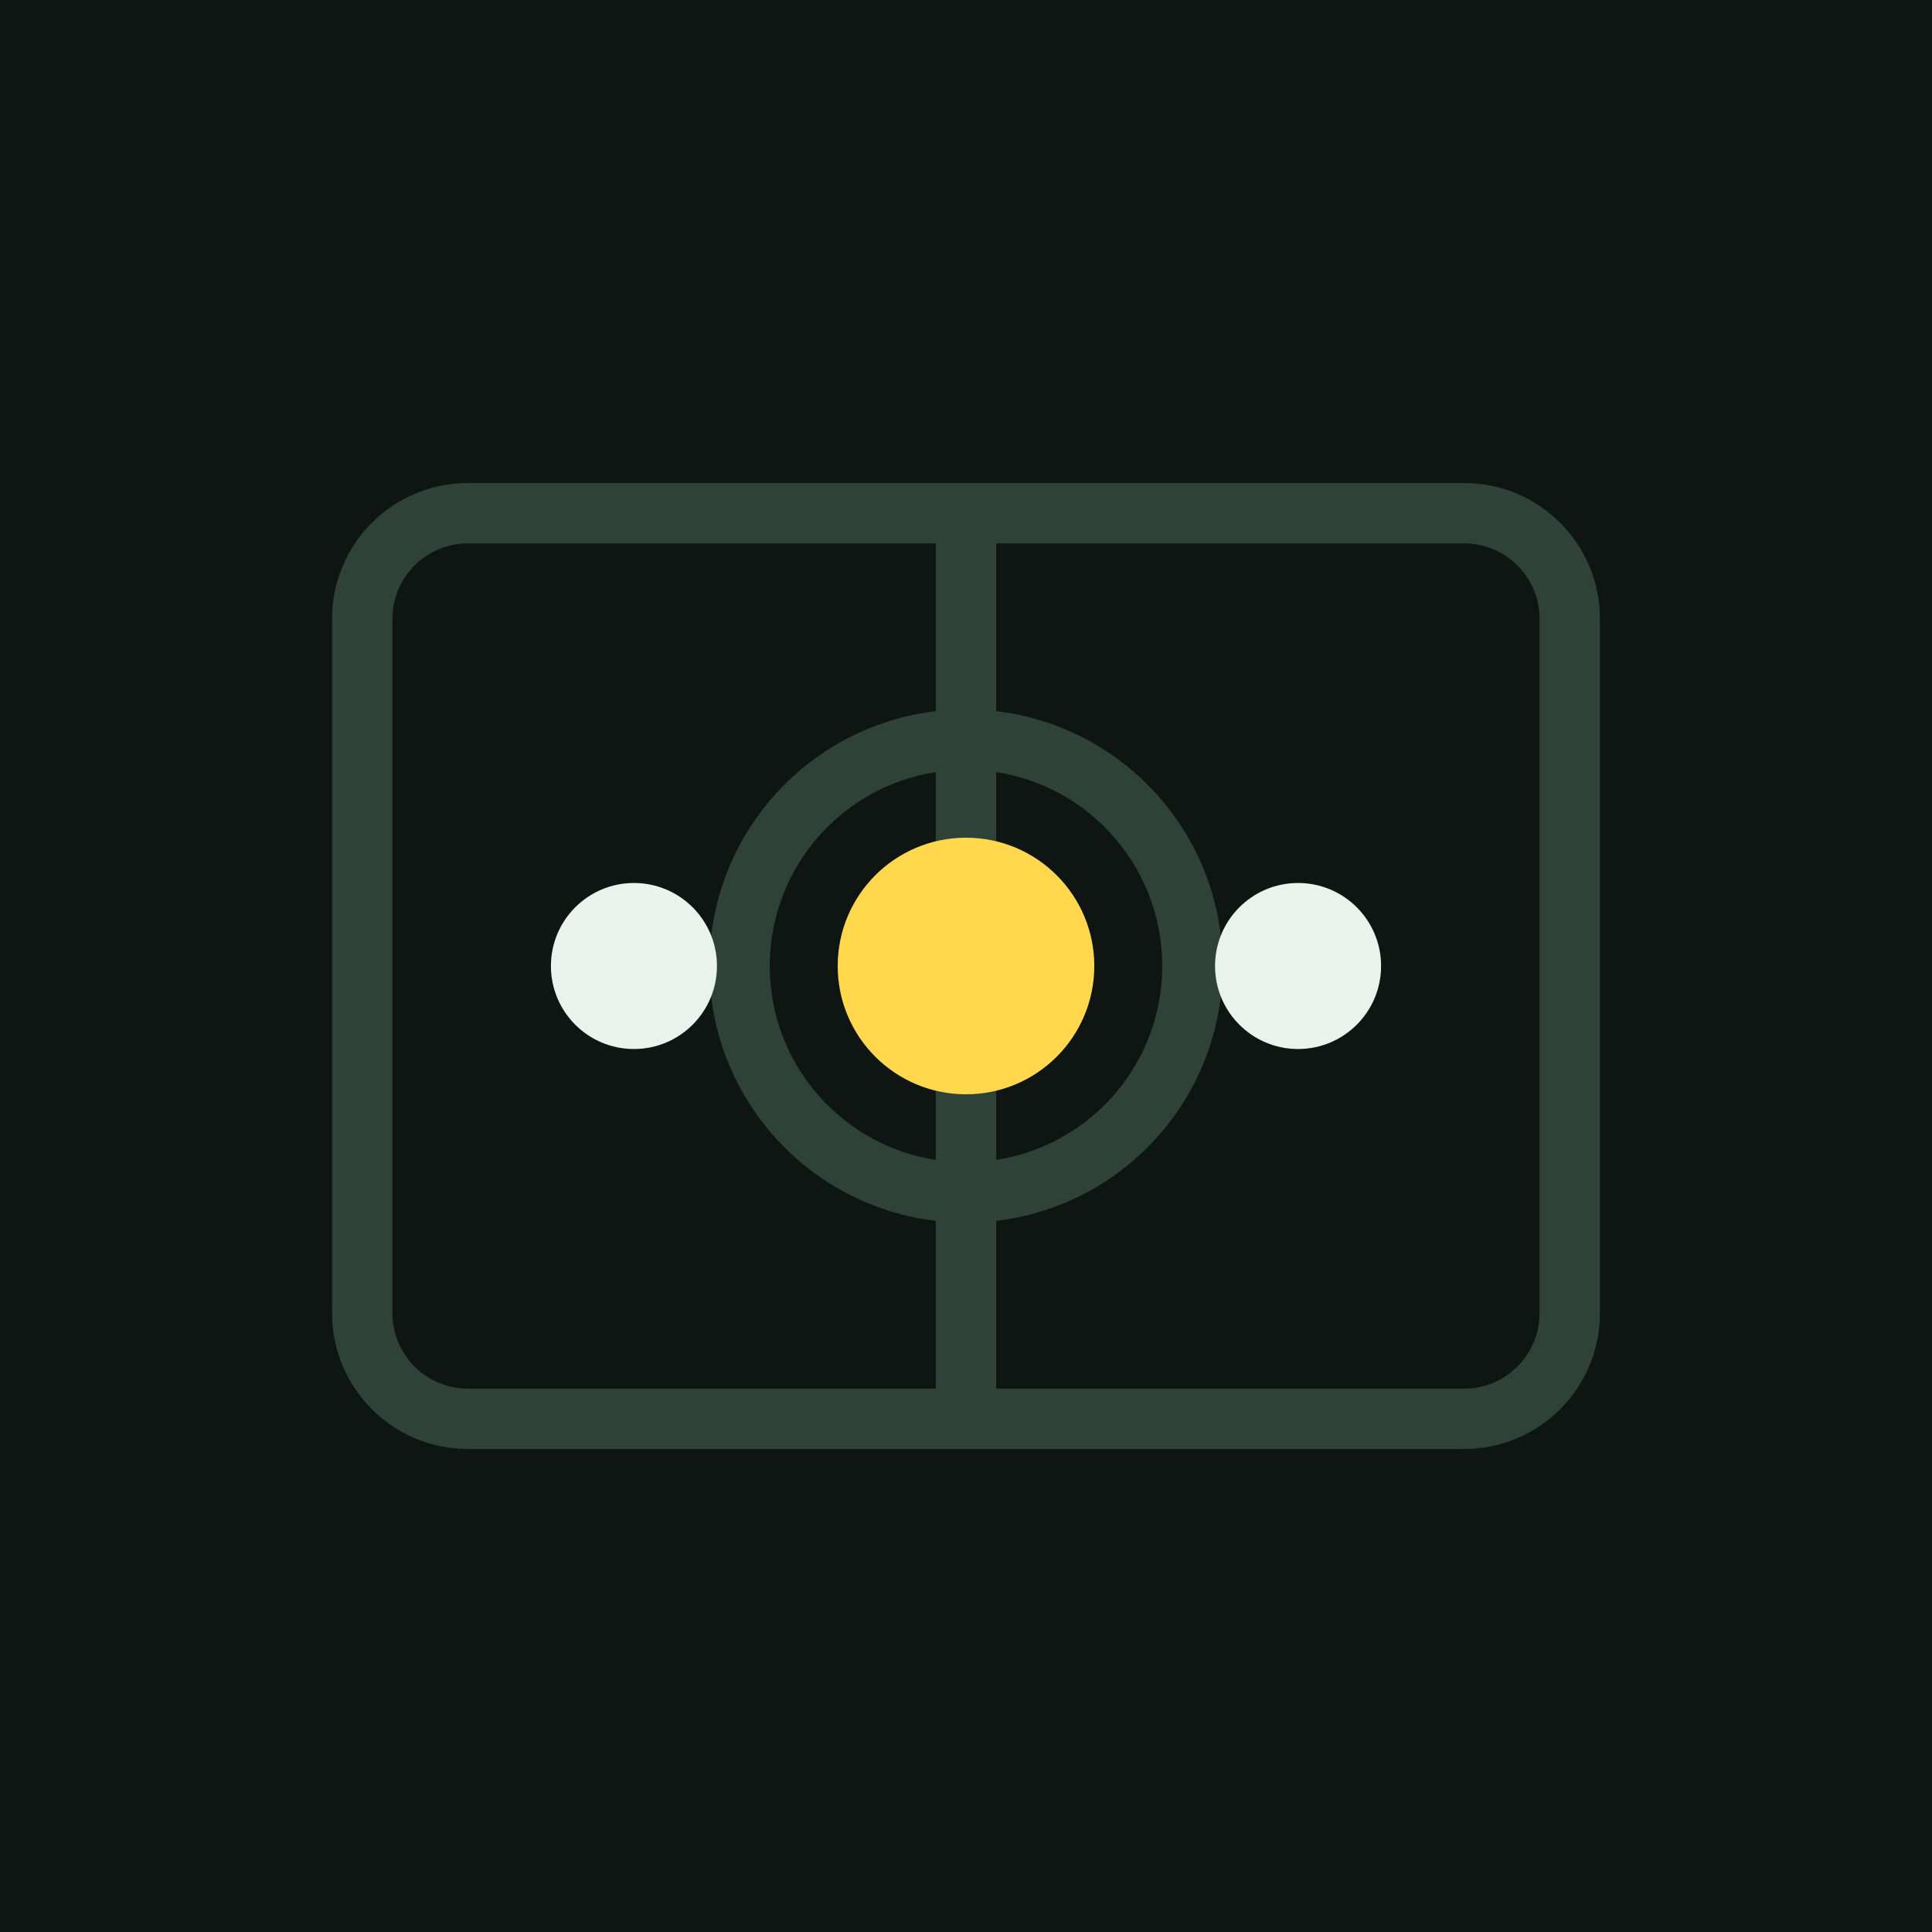
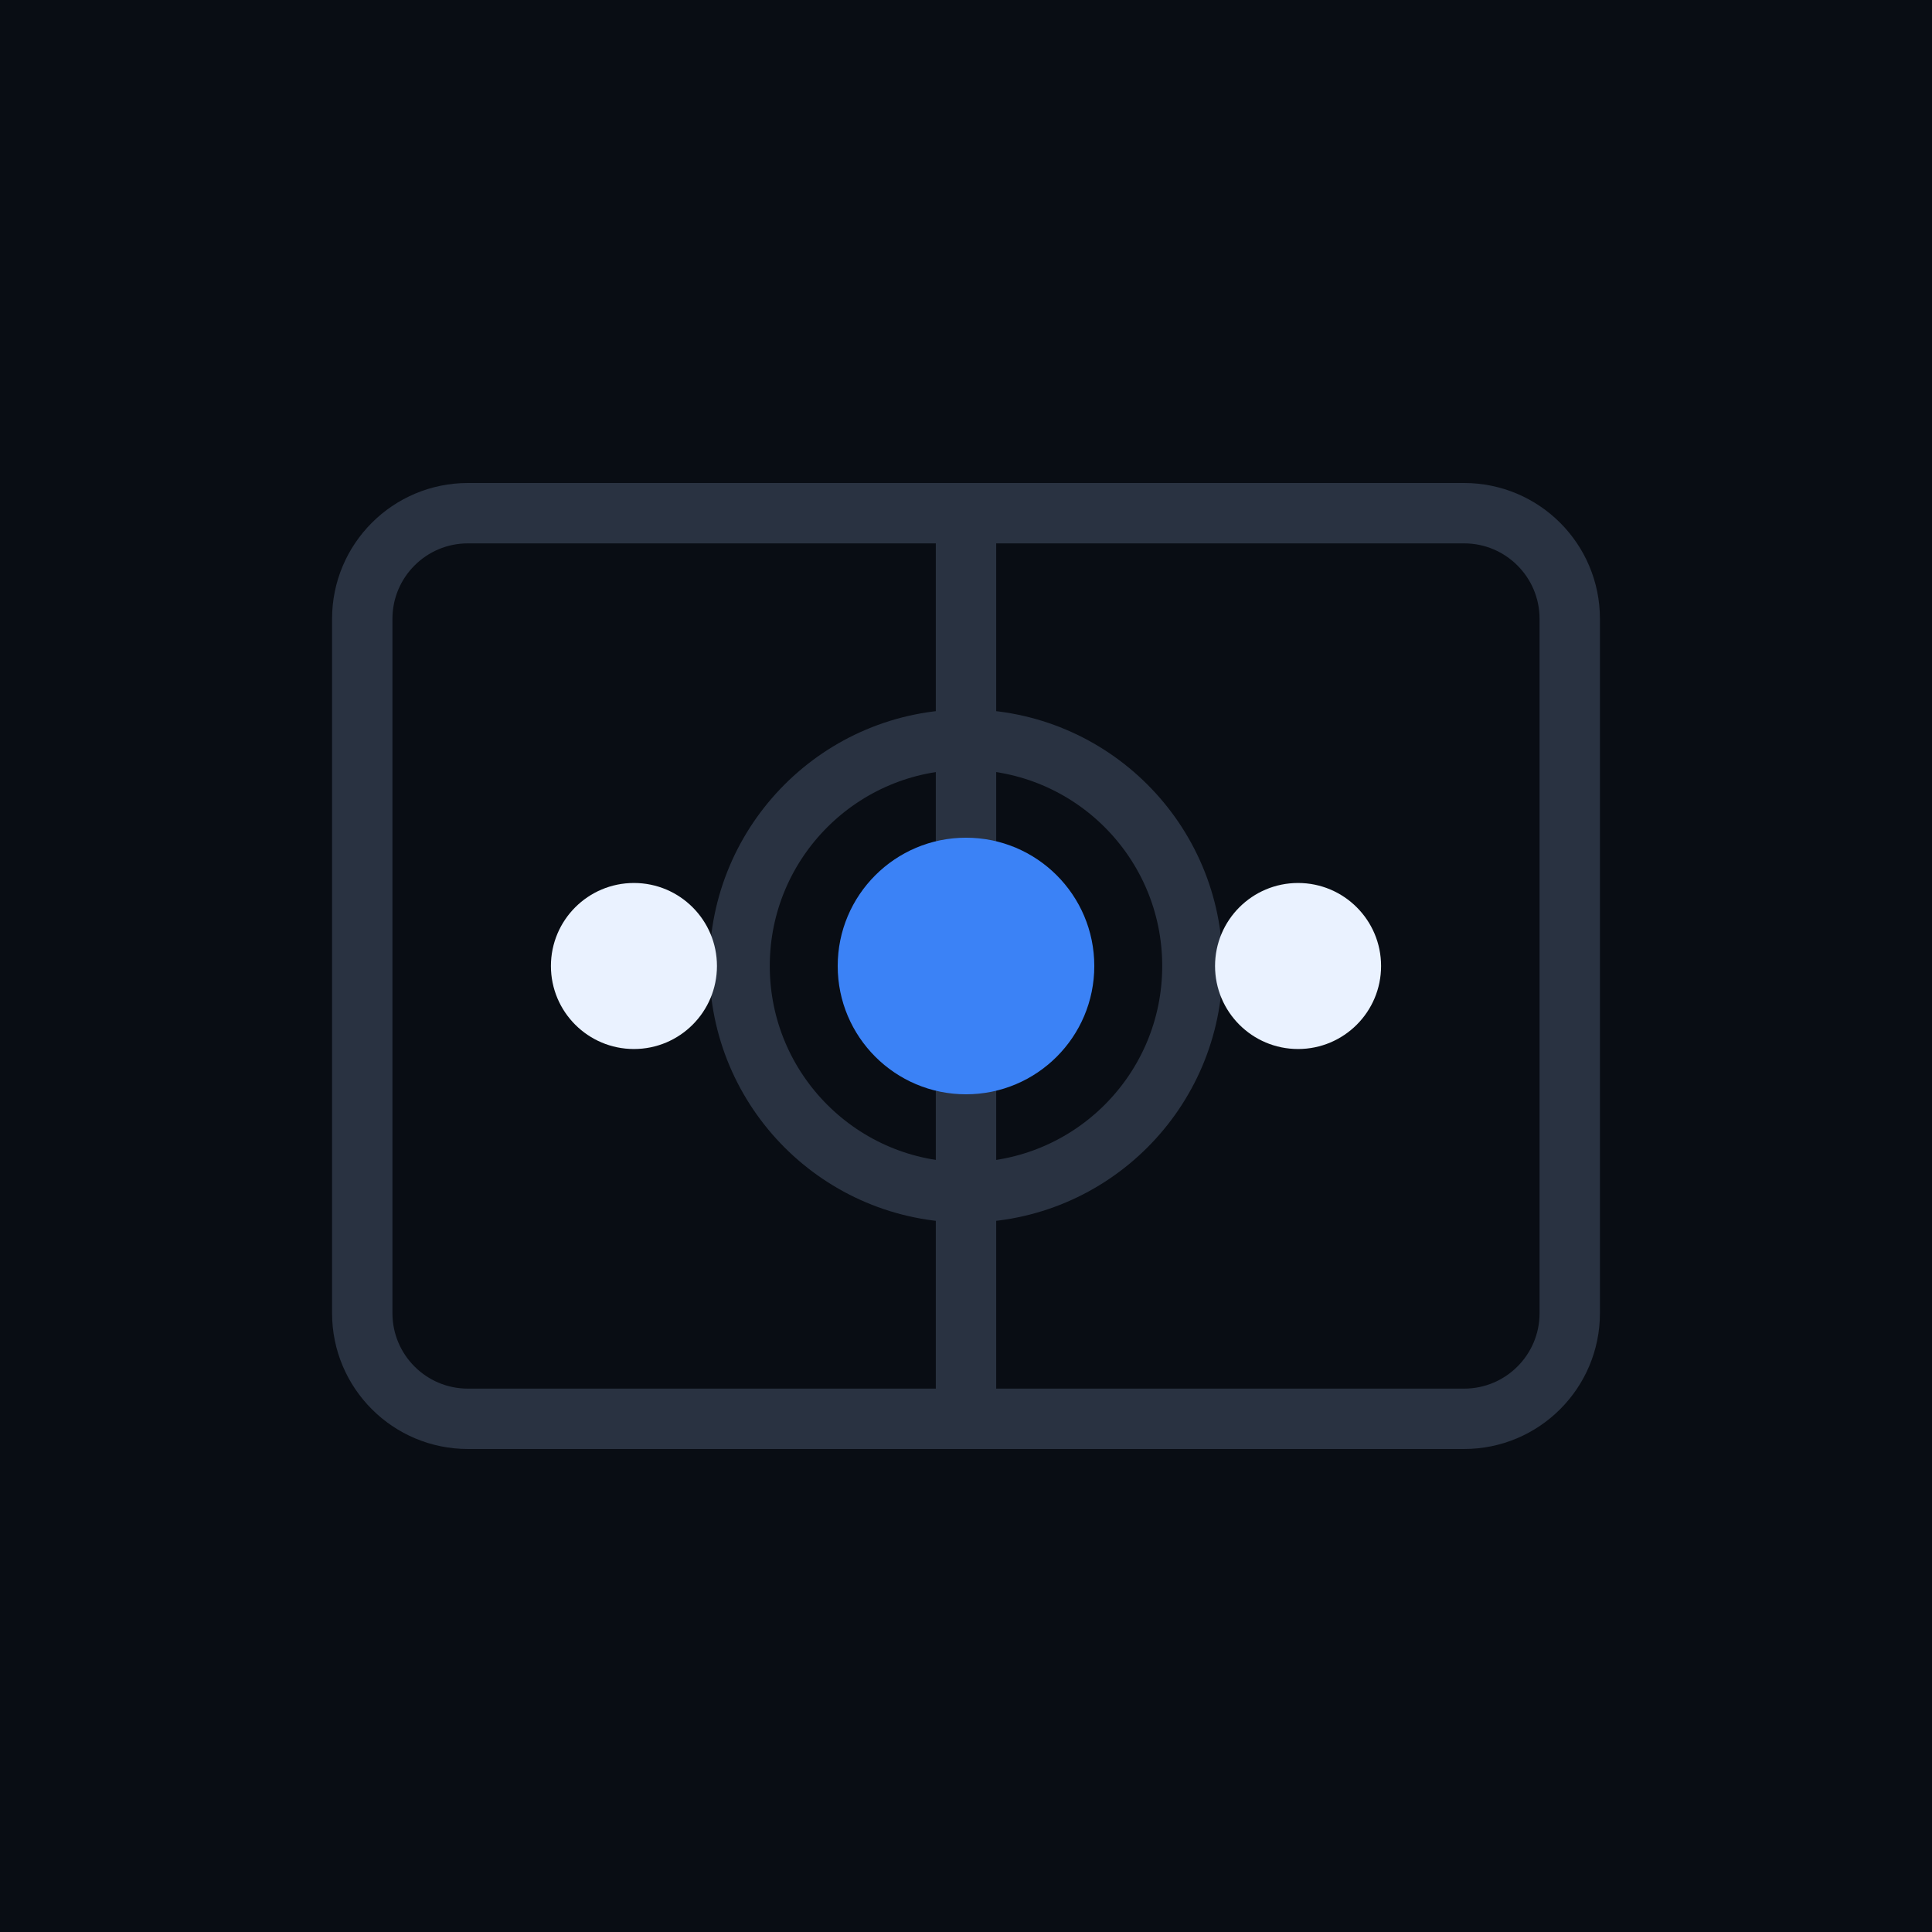
<svg xmlns="http://www.w3.org/2000/svg" viewBox="0 0 512 512">
-   <rect width="512" height="512" fill="#0E1512" />
-   <rect x="96" y="136" width="320" height="240" rx="28" fill="none" stroke="#2F4238" stroke-width="16" />
-   <path d="M256 136v240" stroke="#2F4238" stroke-width="16" />
-   <circle cx="256" cy="256" r="60" fill="none" stroke="#2F4238" stroke-width="16" />
-   <circle cx="256" cy="256" r="34" fill="#FFD84D" />
-   <circle cx="168" cy="256" r="22" fill="#EAF2EC" />
-   <circle cx="344" cy="256" r="22" fill="#EAF2EC" />
+   <rect width="512" height="512" fill="#090D14" />
+   <rect x="96" y="136" width="320" height="240" rx="28" fill="none" stroke="#293241" stroke-width="16" />
+   <path d="M256 136v240" stroke="#293241" stroke-width="16" />
+   <circle cx="256" cy="256" r="60" fill="none" stroke="#293241" stroke-width="16" />
+   <circle cx="256" cy="256" r="34" fill="#3B82F6" />
+   <circle cx="168" cy="256" r="22" fill="#EAF2FF" />
+   <circle cx="344" cy="256" r="22" fill="#EAF2FF" />
</svg>
